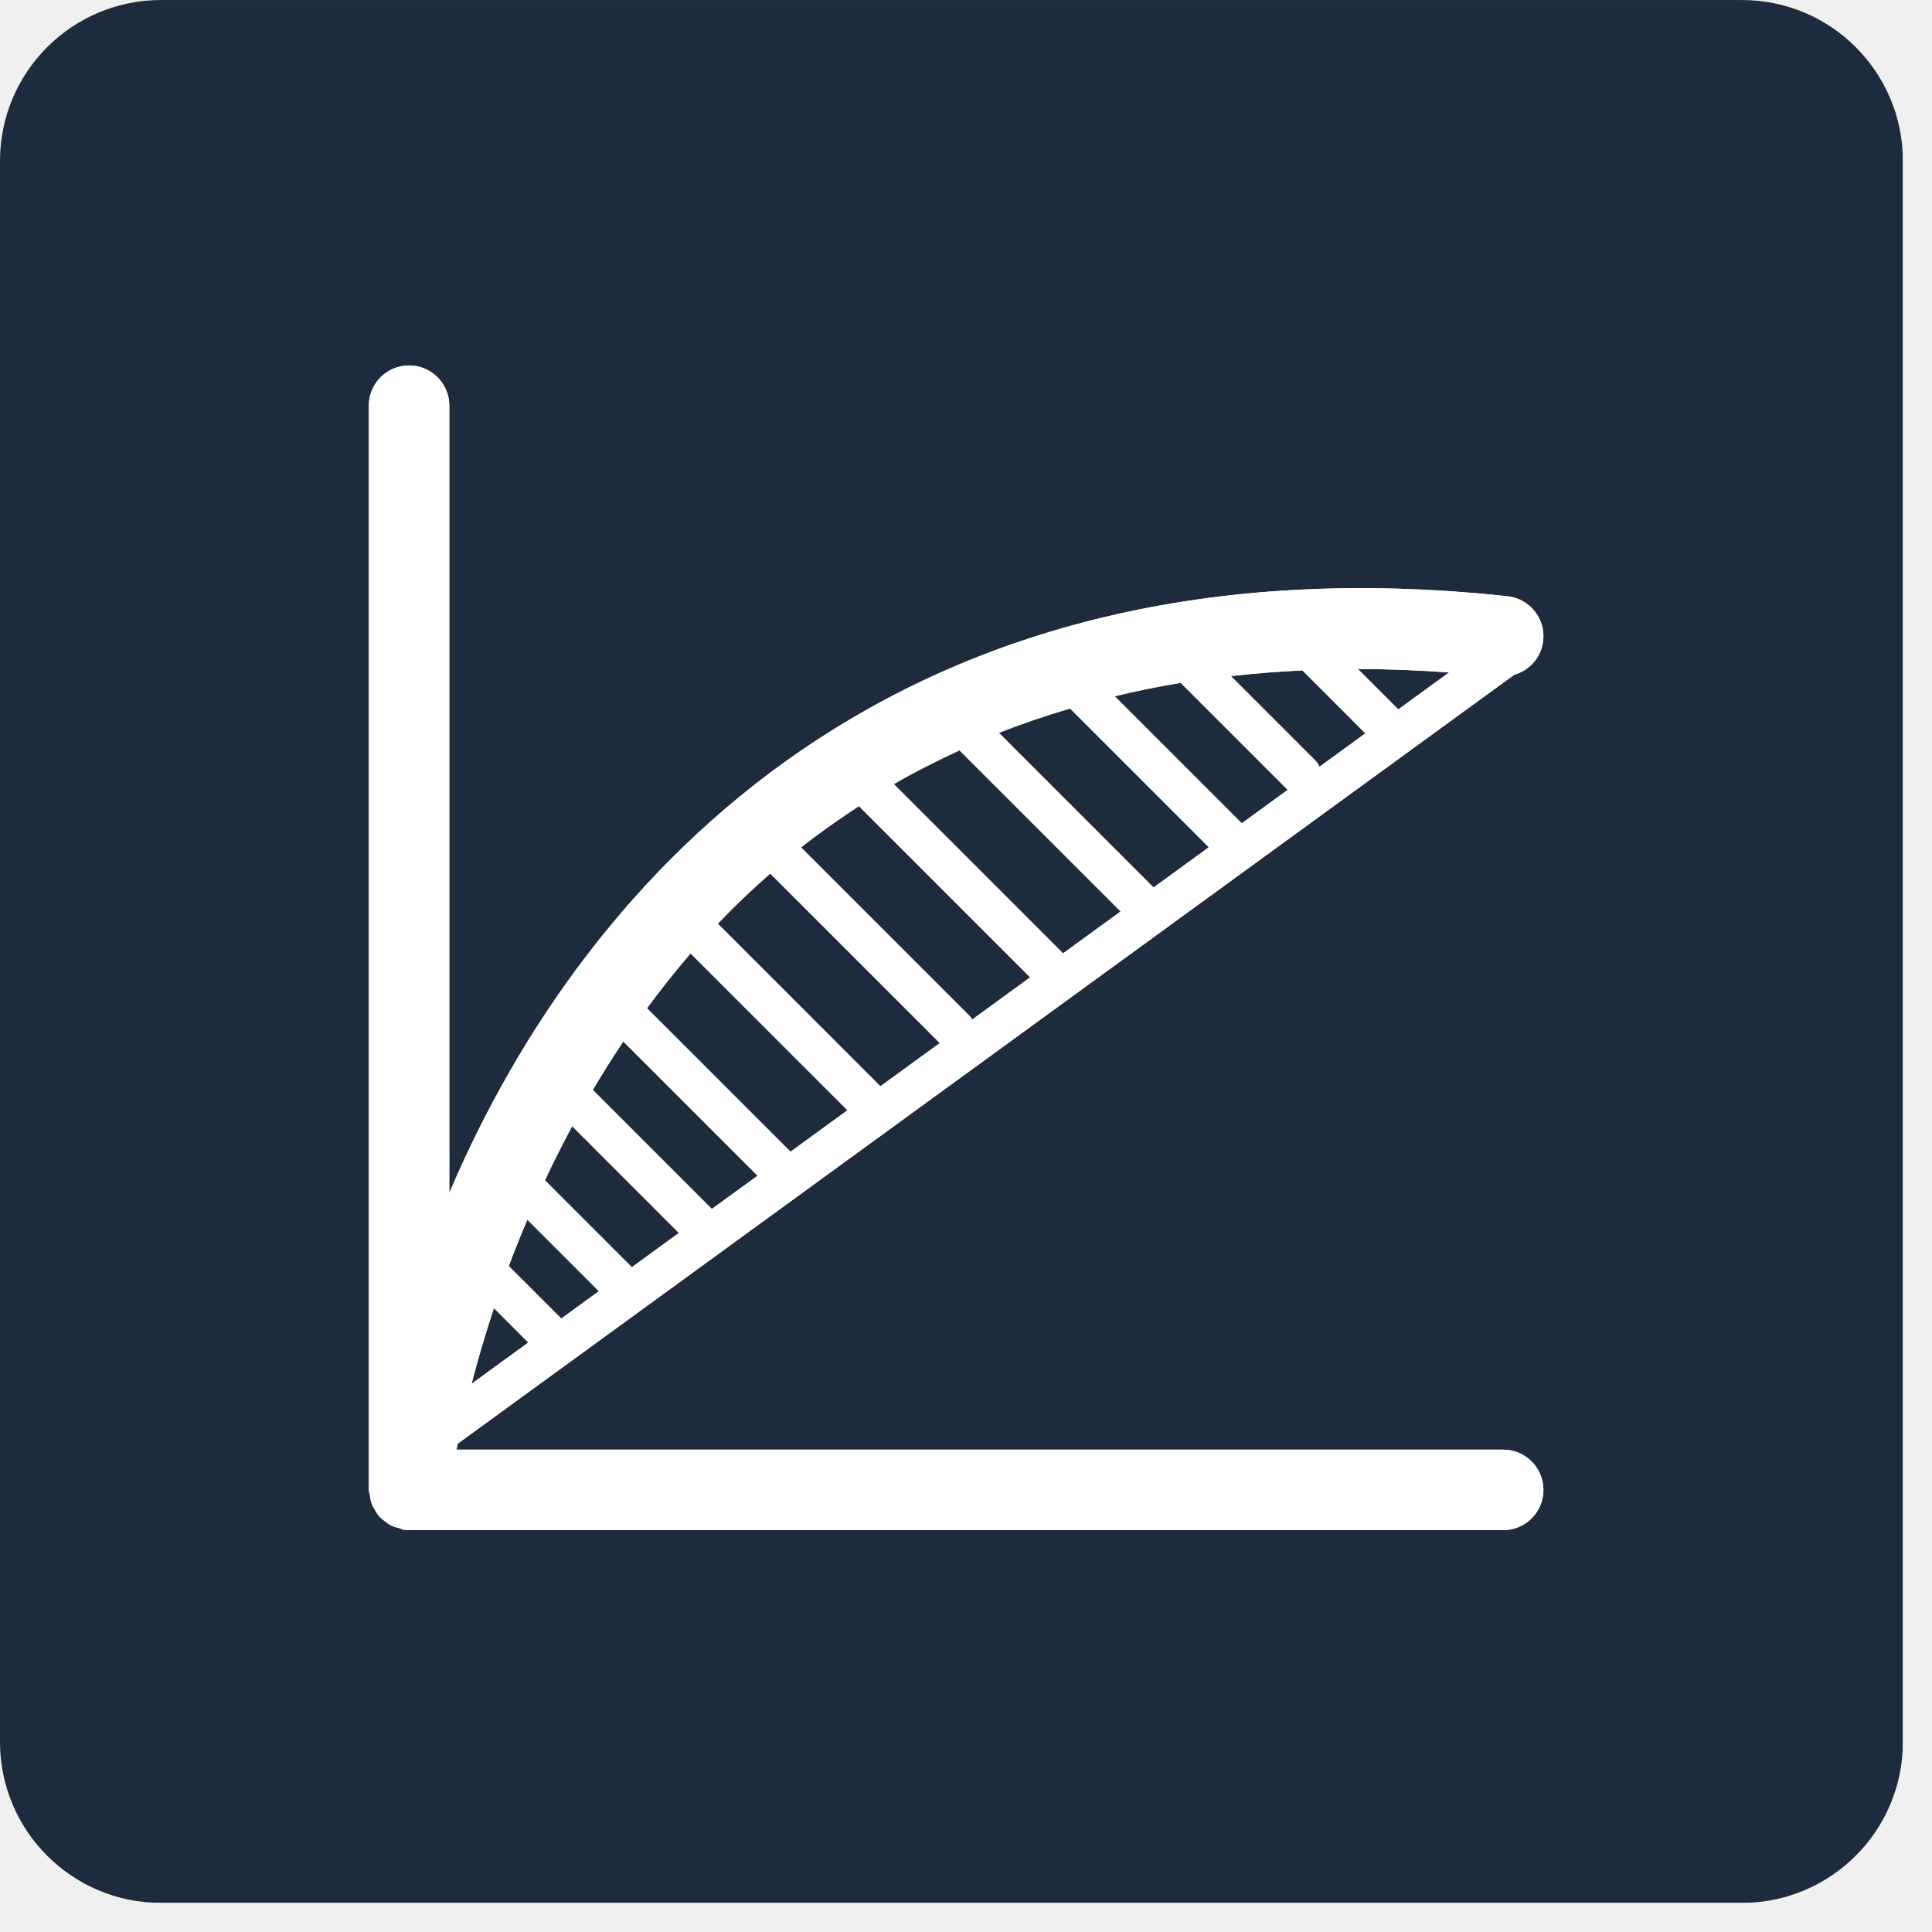
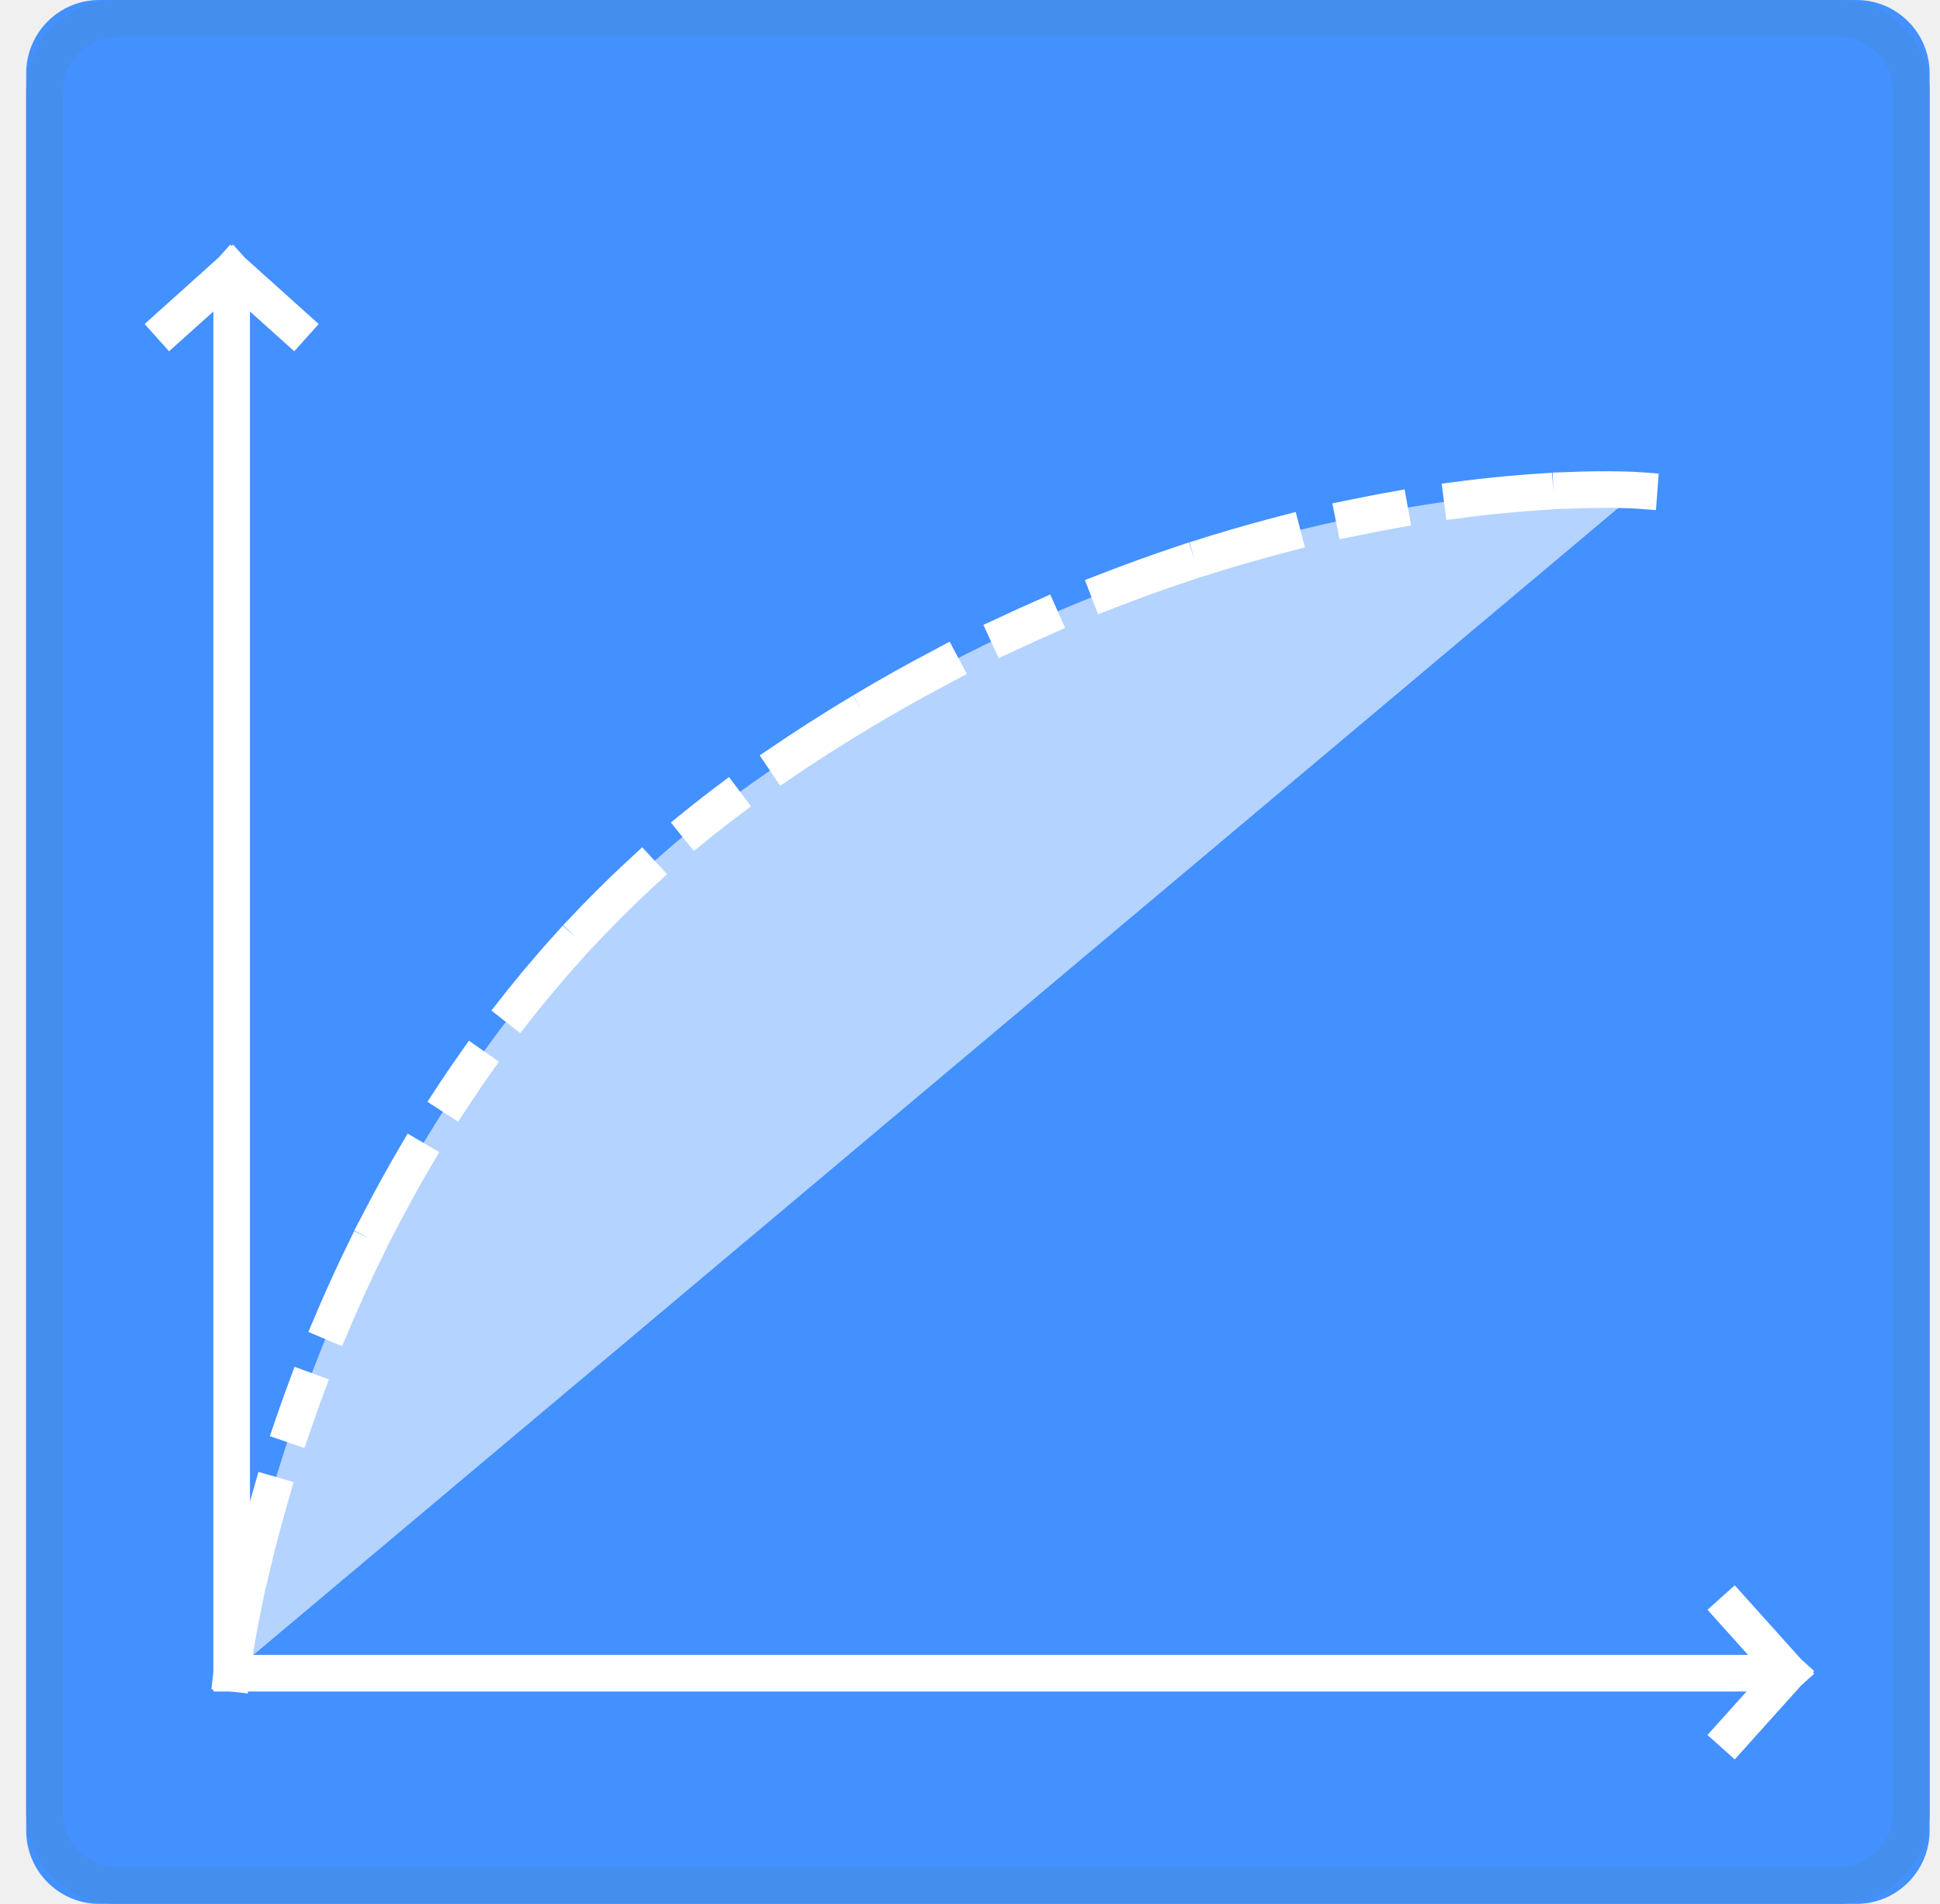
- <svg xmlns="http://www.w3.org/2000/svg" xmlns:xlink="http://www.w3.org/1999/xlink" width="52px" height="52px" viewBox="0 0 48 48" version="1.1">
+ <svg xmlns="http://www.w3.org/2000/svg" xmlns:xlink="http://www.w3.org/1999/xlink" width="53" height="52" viewBox="0 0 53 52">
  <defs>
-     <polygon id="path-1" points="0 0.724 47.276 0.724 47.276 48 0 48" />
+     <rect id="a" width="52" height="52" x=".716" rx="2" />
  </defs>
-   <g id="Page-1" stroke="none" stroke-width="1" fill="none" fill-rule="evenodd">
-     <g id="5-4-2-Model-Selection_Advanced-View_Model-Expand_ROC-Cure" transform="translate(-297, -530)">
-       <g id="Page-1" transform="translate(297, 529)">
-         <path d="M18.821,30.21 L15.486,26.876 C15.217,27.275 14.966,27.677 14.727,28.079 L17.685,31.037 L18.821,30.21 Z" id="Fill-1" fill="#1D2B3C" />
-         <path d="M21.34,21.028 C20.84,21.356 20.355,21.695 19.902,22.054 L24.091,26.243 C24.117,26.269 24.131,26.301 24.151,26.332 L25.593,25.281 L21.34,21.028 Z" id="Fill-3" fill="#1D2B3C" />
-         <path d="M16.867,31.631 L14.216,28.98 C13.971,29.433 13.746,29.881 13.539,30.325 L15.697,32.483 L16.867,31.631 Z" id="Fill-5" fill="#1D2B3C" />
-         <path d="M19.64,29.614 L21.055,28.584 L17.159,24.688 C16.772,25.134 16.414,25.589 16.075,26.049 L19.64,29.614 Z" id="Fill-7" fill="#1D2B3C" />
-         <path d="M12.271,33.5 C12.044,34.183 11.864,34.812 11.716,35.38 L13.126,34.354 L12.271,33.5 Z" id="Fill-9" fill="#1D2B3C" />
-         <path d="M14.879,33.079 L13.102,31.302 C12.936,31.694 12.779,32.08 12.64,32.454 L13.944,33.759 L14.879,33.079 Z" id="Fill-11" fill="#1D2B3C" />
-         <path d="M34.74,18.624 L36.001,17.707 C35.223,17.651 34.467,17.621 33.737,17.621 L34.74,18.624 Z" id="Fill-13" fill="#1D2B3C" />
-         <path d="M21.873,27.988 L23.349,26.914 L19.136,22.702 C18.678,23.105 18.242,23.521 17.834,23.948 L21.873,27.988 Z" id="Fill-15" fill="#1D2B3C" />
-         <g id="Group-19" transform="translate(0, 0.2765)">
-           <mask id="mask-2" fill="white">
-             <use xlink:href="#path-1" />
-           </mask>
-           <g id="Clip-18" />
-           <path d="M37.346,38.74 L10.163,38.74 C10.162,38.74 10.16,38.739 10.159,38.739 C10.121,38.739 10.082,38.737 10.043,38.732 C9.996,38.726 9.959,38.701 9.916,38.69 C9.848,38.672 9.782,38.656 9.721,38.625 C9.664,38.597 9.617,38.56 9.569,38.523 C9.516,38.483 9.465,38.445 9.421,38.396 C9.379,38.348 9.35,38.296 9.317,38.241 C9.284,38.186 9.252,38.133 9.231,38.071 C9.207,38.008 9.2,37.943 9.191,37.875 C9.184,37.829 9.163,37.788 9.163,37.74 L9.163,10.803 C9.163,10.25 9.611,9.803 10.163,9.803 C10.716,9.803 11.163,10.25 11.163,10.803 L11.163,30.362 C14.545,22.408 22.367,13.916 37.452,15.537 C38.001,15.595 38.399,16.089 38.34,16.637 C38.295,17.055 38.002,17.38 37.62,17.488 L11.371,36.592 C11.36,36.645 11.352,36.69 11.342,36.74 L37.346,36.74 C37.899,36.74 38.346,37.188 38.346,37.74 C38.346,38.292 37.899,38.74 37.346,38.74 M43.277,0.724 L4,0.724 C1.791,0.724 -0,2.514 -0,4.724 L-0,44 C-0,46.209 1.791,48 4,48 L43.277,48 C45.486,48 47.277,46.209 47.277,44 L47.277,4.724 C47.277,2.514 45.486,0.724 43.277,0.724" id="Fill-17" fill="#1D2B3C" mask="url(#mask-2)" />
-         </g>
-         <path d="M32.681,19.898 C32.726,19.943 32.758,19.995 32.782,20.05 L33.922,19.22 L32.358,17.656 C31.748,17.685 31.157,17.732 30.581,17.798 L32.681,19.898 Z" id="Fill-20" fill="#1D2B3C" />
-         <path d="M28.66,23.049 L30.033,22.049 L26.586,18.602 C25.975,18.784 25.382,18.983 24.818,19.208 L28.66,23.049 Z" id="Fill-22" fill="#1D2B3C" />
-         <path d="M26.412,24.686 L27.842,23.645 L23.838,19.643 C23.273,19.905 22.724,20.18 22.207,20.481 L26.412,24.686 Z" id="Fill-24" fill="#1D2B3C" />
-         <path d="M30.852,21.454 L31.998,20.621 C31.991,20.614 31.981,20.612 31.974,20.605 L29.334,17.965 C28.771,18.058 28.225,18.17 27.696,18.298 L30.852,21.454 Z" id="Fill-26" fill="#1D2B3C" />
-         <path d="M19.136,22.703 L23.349,26.915 L21.873,27.989 L17.834,23.949 C18.242,23.521 18.678,23.106 19.136,22.703 M36.001,17.707 L34.74,18.624 L33.738,17.621 C34.467,17.621 35.224,17.651 36.001,17.707 M32.358,17.656 L33.922,19.22 L32.782,20.05 C32.758,19.995 32.726,19.943 32.681,19.898 L30.581,17.798 C31.157,17.732 31.748,17.685 32.358,17.656 M29.334,17.965 L31.974,20.605 C31.981,20.612 31.99,20.614 31.997,20.62 L30.852,21.454 L27.696,18.298 C28.225,18.17 28.771,18.058 29.334,17.965 M26.586,18.602 L30.033,22.05 L28.66,23.05 L24.819,19.208 C25.382,18.983 25.976,18.785 26.586,18.602 M23.838,19.642 L27.842,23.645 L26.412,24.686 L22.207,20.481 C22.724,20.18 23.274,19.905 23.838,19.642 M24.091,26.243 L19.902,22.055 C20.355,21.695 20.84,21.356 21.34,21.028 L25.593,25.282 L24.151,26.332 C24.131,26.302 24.117,26.269 24.091,26.243 M17.158,24.688 L21.055,28.584 L19.64,29.614 L16.074,26.049 C16.414,25.589 16.772,25.134 17.158,24.688 M15.487,26.875 L18.822,30.21 L17.686,31.036 L14.728,28.078 C14.966,27.677 15.217,27.275 15.487,26.875 M14.216,28.98 L16.867,31.632 L15.698,32.484 L13.539,30.325 C13.746,29.882 13.972,29.433 14.216,28.98 M13.102,31.303 L14.879,33.079 L13.945,33.759 L12.64,32.455 C12.78,32.08 12.936,31.694 13.102,31.303 M12.272,33.5 L13.125,34.355 L11.716,35.381 C11.864,34.813 12.045,34.183 12.272,33.5 M37.346,37.016 L11.342,37.016 C11.352,36.966 11.36,36.922 11.371,36.869 L37.62,17.765 C38.002,17.656 38.295,17.331 38.34,16.914 C38.399,16.365 38.001,15.872 37.452,15.813 C22.367,14.192 14.545,22.684 11.163,30.639 L11.163,11.079 C11.163,10.527 10.716,10.079 10.163,10.079 C9.611,10.079 9.163,10.527 9.163,11.079 L9.163,38.016 C9.163,38.064 9.184,38.105 9.191,38.152 C9.2,38.219 9.207,38.285 9.231,38.348 C9.252,38.41 9.284,38.462 9.317,38.517 C9.35,38.572 9.379,38.625 9.421,38.672 C9.465,38.722 9.516,38.76 9.569,38.8 C9.617,38.837 9.664,38.874 9.721,38.902 C9.782,38.932 9.848,38.949 9.916,38.967 C9.959,38.978 9.996,39.003 10.043,39.009 C10.082,39.014 10.121,39.015 10.159,39.015 C10.16,39.015 10.162,39.016 10.163,39.016 L37.346,39.016 C37.899,39.016 38.346,38.569 38.346,38.016 C38.346,37.464 37.899,37.016 37.346,37.016" id="Fill-28" fill="#FFFFFF" />
-       </g>
+   <g fill="none" fill-rule="evenodd">
+     <use fill="#4390FF" xlink:href="#a" />
+     <rect width="51" height="51" x="1.216" y=".5" stroke="#448EED" rx="2" />
+     <g stroke="#FFF" stroke-linecap="square">
+       <path d="M6.329 7.386l1.672 1.502M6.329 7.386L4.657 8.888M48.856 45.677l-1.502 1.672M48.856 45.677l-1.502-1.672" />
+       <path fill="#FFF" fill-opacity=".6" stroke-dasharray="2,1,2" d="M6.329 45.7s1.783-15.534 14.287-24.36c12.505-8.825 24.163-7.944 24.163-7.944" />
+       <path d="M6.329 45.7h41.794M6.329 45.7V8.137" />
    </g>
  </g>
</svg>
